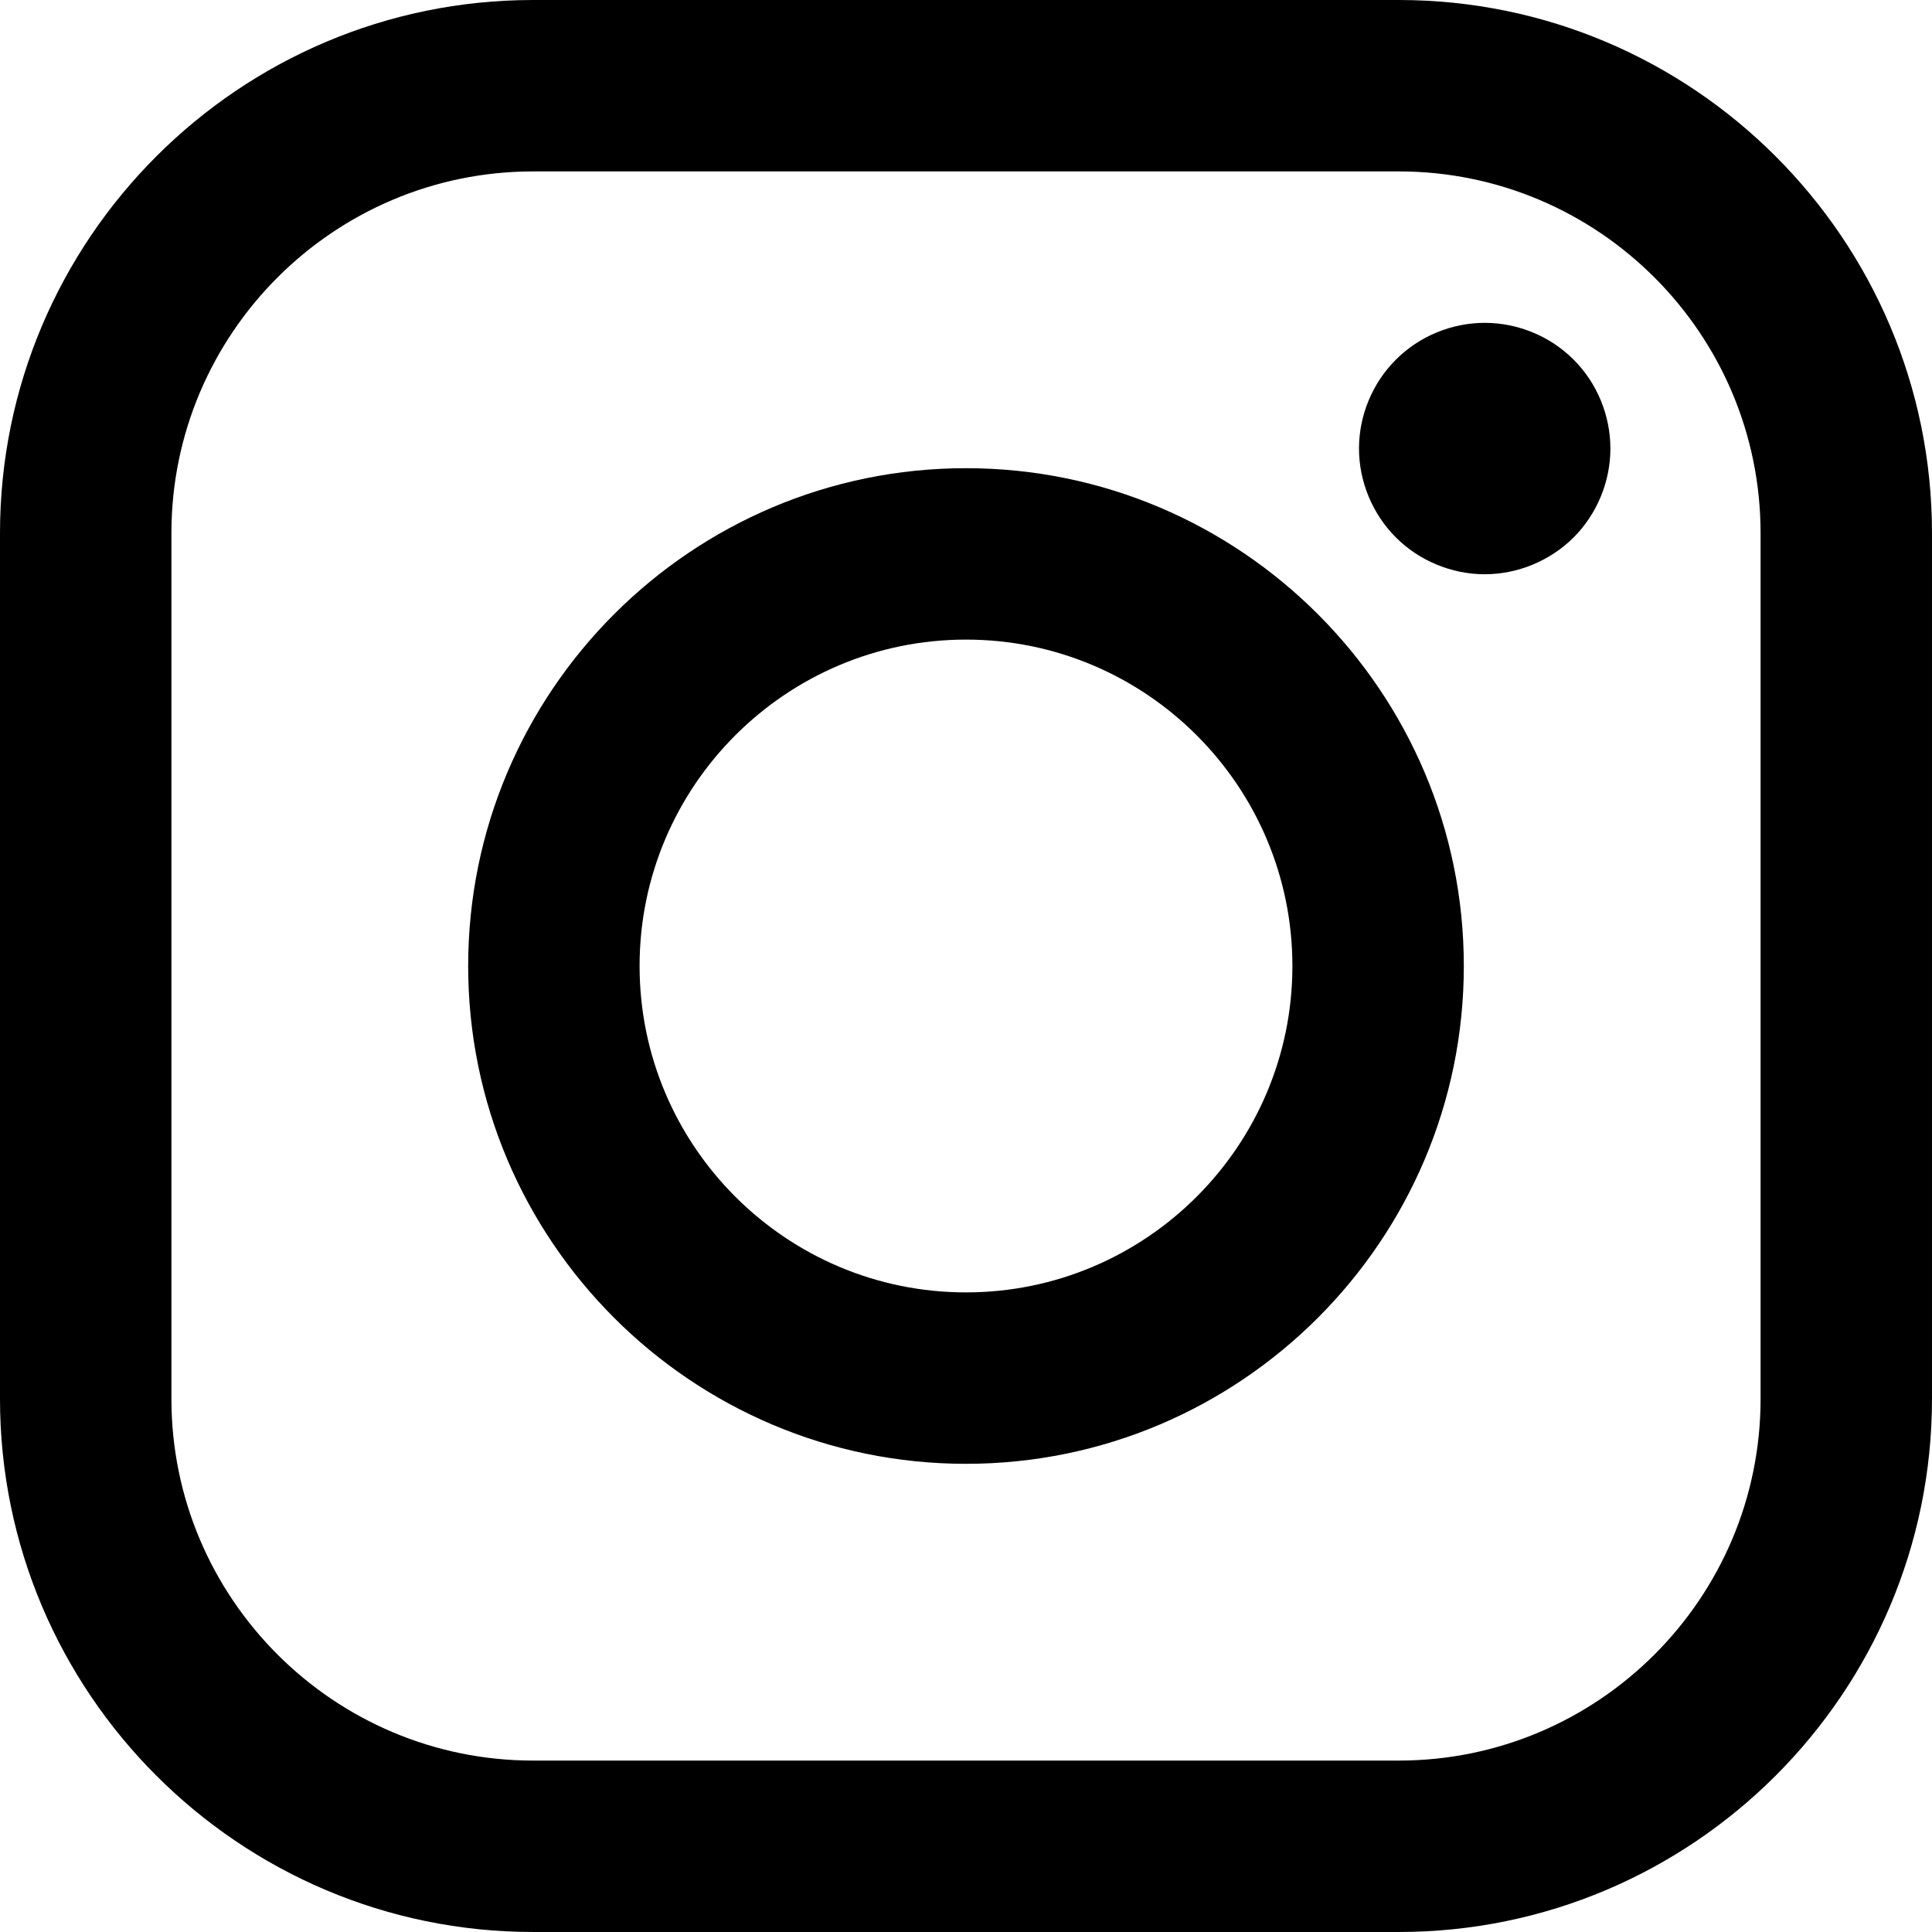
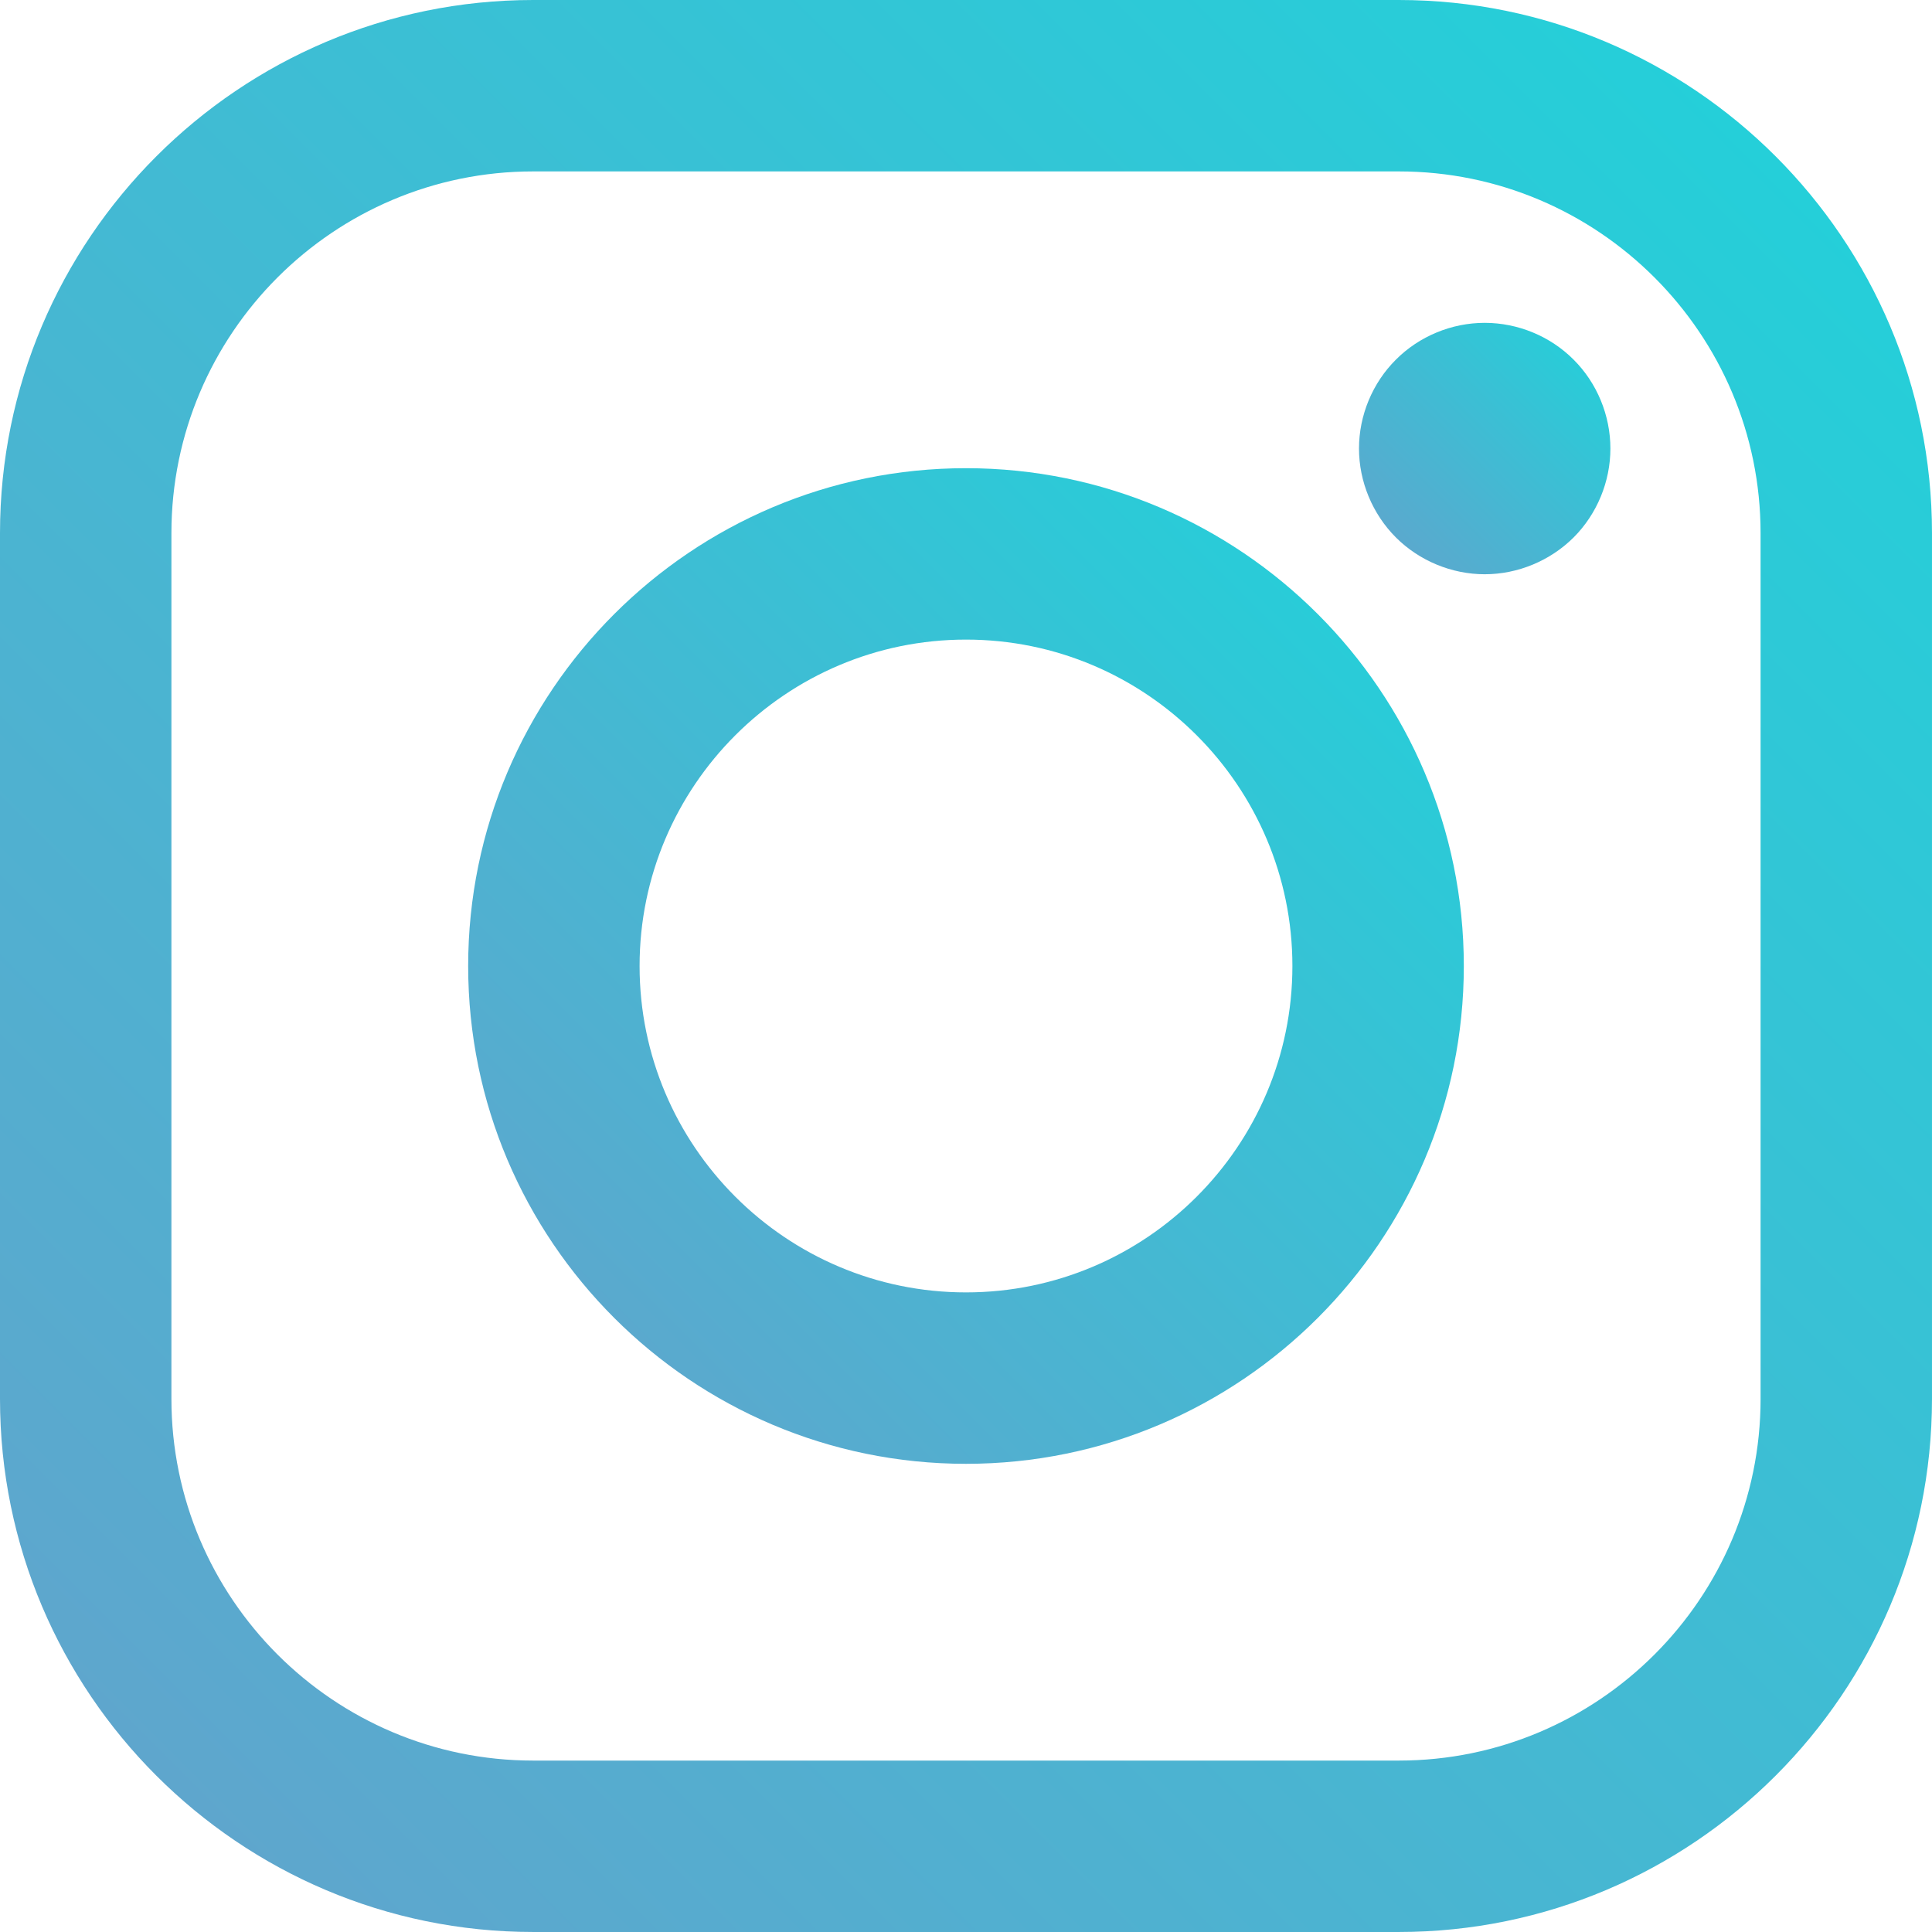
- <svg xmlns="http://www.w3.org/2000/svg" version="1.1" id="Layer_1" x="0px" y="0px" width="169.063px" height="169.063px" viewBox="0 0 169.063 169.063" style="enable-background:new 0 0 169.063 169.063;" xml:space="preserve">
+ <svg xmlns="http://www.w3.org/2000/svg" version="1.1" id="Layer_1" x="0px" y="0px" height="35px" viewBox="0 0 169.063 169.063" style="enable-background:new 0 0 169.063 169.063;" xml:space="preserve">
+   <defs>
+     <linearGradient id="soc-grad" x1="0%" y1="100%" x2="100%" y2="0%">
+       <stop offset="0%" style="stop-color: #64a2cc" />
+       <stop offset="100%" style="stop-color: #1fd3da" />
+     </linearGradient>
+   </defs>
  <g>
-     <path d="M122.406,0H46.654C20.929,0,0,20.93,0,46.655v75.752c0,25.726,20.929,46.655,46.654,46.655h75.752   c25.727,0,46.656-20.93,46.656-46.655V46.655C169.063,20.93,148.133,0,122.406,0z M154.063,122.407   c0,17.455-14.201,31.655-31.656,31.655H46.654C29.2,154.063,15,139.862,15,122.407V46.655C15,29.201,29.2,15,46.654,15h75.752   c17.455,0,31.656,14.201,31.656,31.655V122.407z" />
-     <path d="M84.531,40.97c-24.021,0-43.563,19.542-43.563,43.563c0,24.02,19.542,43.561,43.563,43.561s43.563-19.541,43.563-43.561   C128.094,60.512,108.552,40.97,84.531,40.97z M84.531,113.093c-15.749,0-28.563-12.812-28.563-28.561   c0-15.75,12.813-28.563,28.563-28.563s28.563,12.813,28.563,28.563C113.094,100.281,100.28,113.093,84.531,113.093z" />
-     <path d="M129.921,28.251c-2.89,0-5.729,1.17-7.77,3.22c-2.051,2.04-3.23,4.88-3.23,7.78c0,2.891,1.18,5.73,3.23,7.78   c2.04,2.04,4.88,3.22,7.77,3.22c2.9,0,5.73-1.18,7.78-3.22c2.05-2.05,3.22-4.89,3.22-7.78c0-2.9-1.17-5.74-3.22-7.78   C135.661,29.421,132.821,28.251,129.921,28.251z" />
+     <path fill="url(#soc-grad)" d="M122.406,0H46.654C20.929,0,0,20.93,0,46.655v75.752c0,25.726,20.929,46.655,46.654,46.655h75.752   c25.727,0,46.656-20.93,46.656-46.655V46.655C169.063,20.93,148.133,0,122.406,0z M154.063,122.407   c0,17.455-14.201,31.655-31.656,31.655H46.654C29.2,154.063,15,139.862,15,122.407V46.655C15,29.201,29.2,15,46.654,15h75.752   c17.455,0,31.656,14.201,31.656,31.655V122.407z" />
+     <path fill="url(#soc-grad)" d="M84.531,40.97c-24.021,0-43.563,19.542-43.563,43.563c0,24.02,19.542,43.561,43.563,43.561s43.563-19.541,43.563-43.561   C128.094,60.512,108.552,40.97,84.531,40.97z M84.531,113.093c-15.749,0-28.563-12.812-28.563-28.561   c0-15.75,12.813-28.563,28.563-28.563s28.563,12.813,28.563,28.563C113.094,100.281,100.28,113.093,84.531,113.093z" />
+     <path fill="url(#soc-grad)" d="M129.921,28.251c-2.89,0-5.729,1.17-7.77,3.22c-2.051,2.04-3.23,4.88-3.23,7.78c0,2.891,1.18,5.73,3.23,7.78   c2.04,2.04,4.88,3.22,7.77,3.22c2.9,0,5.73-1.18,7.78-3.22c2.05-2.05,3.22-4.89,3.22-7.78c0-2.9-1.17-5.74-3.22-7.78   C135.661,29.421,132.821,28.251,129.921,28.251z" />
  </g>
  <g>
</g>
  <g>
</g>
  <g>
</g>
  <g>
</g>
  <g>
</g>
  <g>
</g>
  <g>
</g>
  <g>
</g>
  <g>
</g>
  <g>
</g>
  <g>
</g>
  <g>
</g>
  <g>
</g>
  <g>
</g>
  <g>
</g>
</svg>
